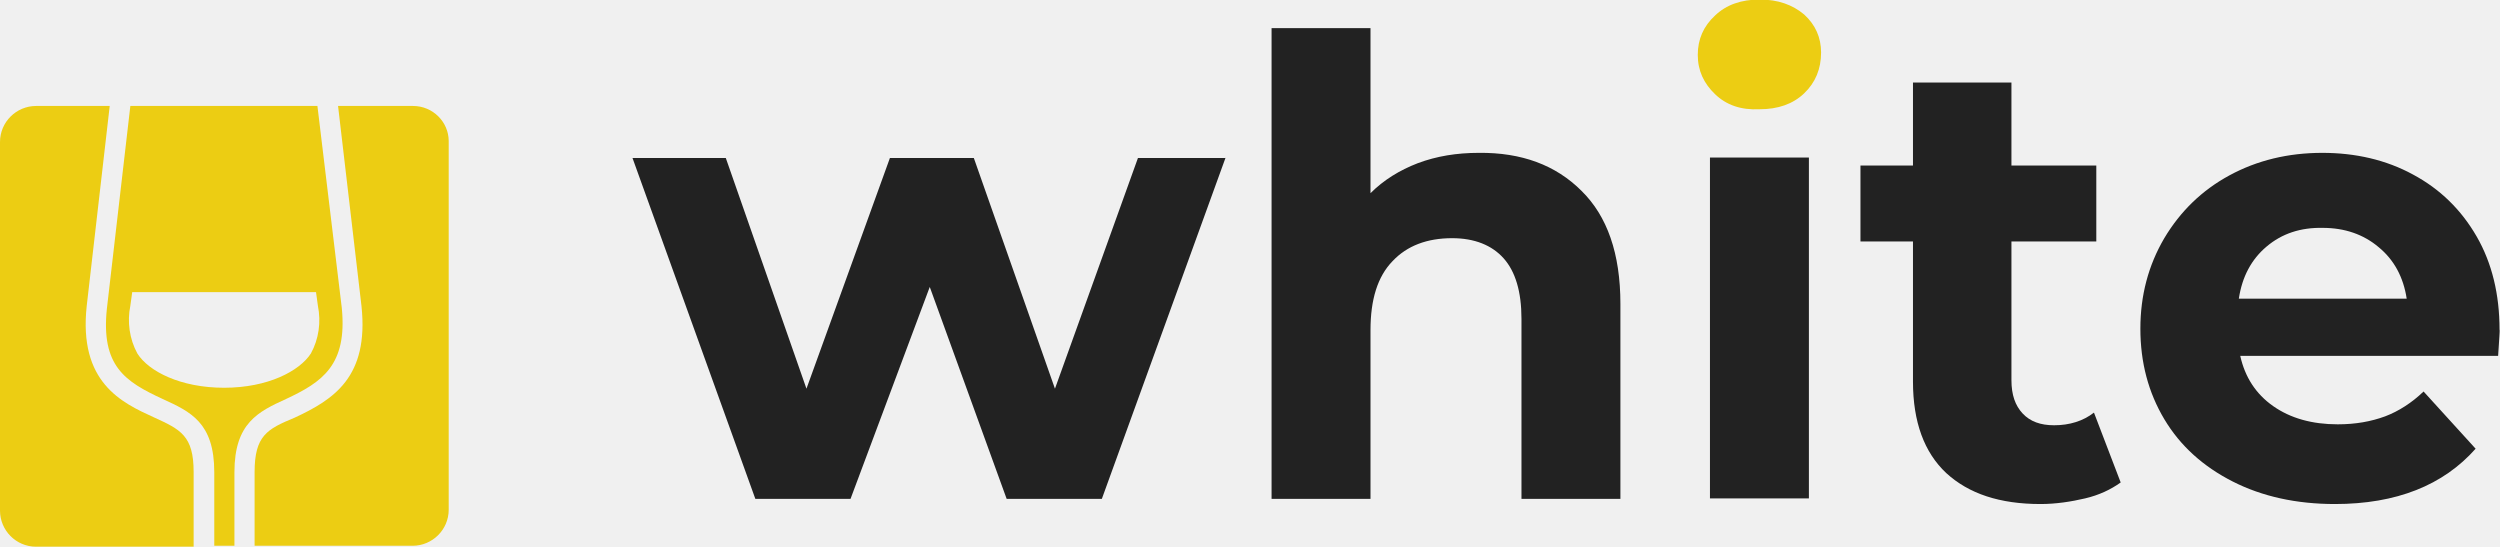
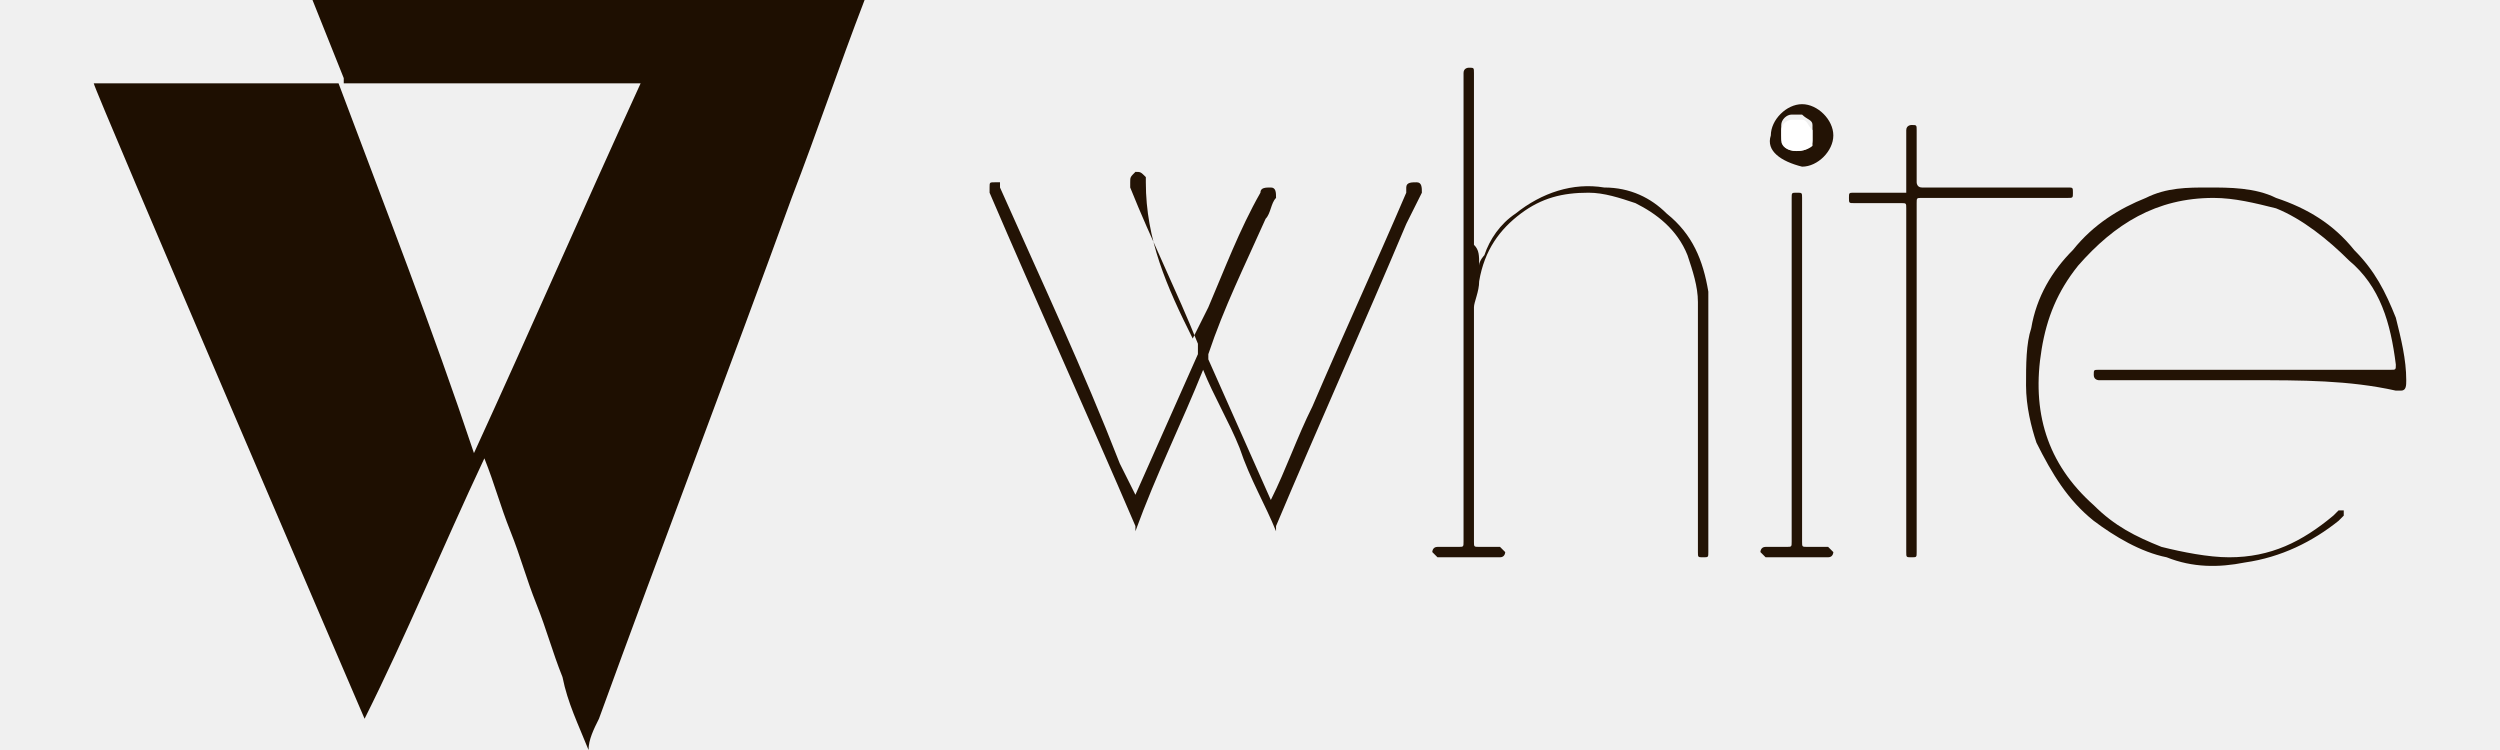
- <svg xmlns="http://www.w3.org/2000/svg" version="1.1" id="Слой_1" x="0px" y="0px" viewBox="0 140.3 533.2 116.5" enable-background="new 0 140.3 533.2 116.5" xml:space="preserve">
-   <path fill="#ECCD13" d="M72.9,206l-5.2-43.1H27.8l-5,43.2c-1.3,12.3,3.9,15.6,11.9,19.3c5.9,2.7,11,5,11,15.6v15.7H50V241  c0-10.5,5.1-12.9,11-15.6C68.7,221.8,74.1,218.2,72.9,206 M47.8,223c-9.3,0-16.1-3.5-18.5-7.3c-1.7-3.1-2.2-6.8-1.5-10.2l0.4-2.9  h39.2l0.4,2.9c0.7,3.5,0.2,7.1-1.5,10.2C63.9,219.4,57.2,223,47.8,223" />
-   <path fill="#ECCD13" d="M41.3,241c0-7.8-2.8-9.1-8.5-11.7c-6.8-3.1-16.1-7.4-14.3-23.8l4.9-42.6H7.7c-4.2,0-7.7,3.4-7.7,7.7v78.6  c0,4.2,3.4,7.7,7.7,7.7h33.6L41.3,241L41.3,241z M88.1,162.9h-16l5,42.7c1.6,15.1-5.9,19.9-14.3,23.8c-5.8,2.4-8.5,3.8-8.5,11.6  v15.7h33.7c4.2,0,7.7-3.4,7.7-7.7v-78.6C95.7,166.3,92.3,162.9,88.1,162.9" />
+ <svg xmlns="http://www.w3.org/2000/svg" version="1.1" id="Слой_1" x="0px" y="0px" viewBox="0 19.6 48 14.4" enable-background="new 0 19.6 48 14.4" xml:space="preserve">
  <g>
-     <g>
-       <path fill="#222222" d="M261.4,173.9L235,246.7h-20.3l-16.4-45.2l-16.9,45.2h-20.3l-26.2-72.7h19.9l17.2,49.2l17.8-49.2h17.9    l17.3,49.2l17.7-49.2H261.4z" />
-       <path fill="#222222" d="M337.3,181c5.5,5.4,8.3,13.4,8.3,24.1v41.6h-21.1v-38.4c0-5.8-1.3-10.1-3.8-12.9c-2.5-2.8-6.2-4.3-11-4.3    c-5.3,0-9.6,1.6-12.7,4.9c-3.2,3.3-4.7,8.2-4.7,14.7v36h-21.1V146.3h21.1v35.2c2.8-2.8,6.2-4.9,10.1-6.4c4-1.5,8.3-2.2,13-2.2    C324.5,172.8,331.8,175.5,337.3,181z" />
-       <path fill="#222222" d="M364.7,173.9h21.1v72.7h-21.1V173.9z" />
-       <path fill="#222222" d="M452.3,243.2c-2.1,1.5-4.6,2.7-7.6,3.4s-6.2,1.2-9.5,1.2c-8.7,0-15.3-2.2-20.1-6.6    c-4.7-4.4-7.1-10.9-7.1-19.5v-29.9h-11.2v-16.2H408v-17.7H429v17.7h18.1v16.2H429v29.6c0,3.1,0.8,5.4,2.4,7.1    c1.6,1.7,3.8,2.5,6.7,2.5c3.3,0,6.2-0.9,8.5-2.7L452.3,243.2z" />
-       <path fill="#222222" d="M532.8,216.2h-55c1,4.5,3.3,8.1,7,10.7c3.7,2.6,8.3,3.9,13.8,3.9c3.8,0,7.1-0.6,10.1-1.7    c2.9-1.1,5.7-2.9,8.2-5.3L528,236c-6.9,7.8-16.9,11.8-30,11.8c-8.2,0-15.5-1.6-21.8-4.8c-6.3-3.2-11.2-7.6-14.6-13.3    c-3.4-5.7-5.1-12.1-5.1-19.3c0-7.1,1.7-13.5,5.1-19.3c3.4-5.7,8-10.2,13.9-13.4c5.9-3.2,12.5-4.8,19.8-4.8    c7.1,0,13.6,1.5,19.3,4.6c5.8,3.1,10.3,7.5,13.6,13.2c3.3,5.7,4.9,12.4,4.9,19.9C533.2,210.8,533,212.7,532.8,216.2z M483.4,192.9    c-3.2,2.7-5.2,6.4-5.9,11.1h35.8c-0.7-4.6-2.7-8.3-6-11c-3.2-2.7-7.2-4.1-11.9-4.1C490.7,188.8,486.7,190.1,483.4,192.9z" />
-     </g>
-     <path fill="#ECCD13" d="M365.8,160.4c-2.4-2.3-3.7-5-3.7-8.4c0-3.3,1.2-6.1,3.7-8.4c2.4-2.3,5.6-3.4,9.5-3.4c3.9,0,7,1.1,9.5,3.2   c2.4,2.2,3.6,4.9,3.6,8.1c0,3.5-1.2,6.4-3.6,8.7c-2.4,2.3-5.6,3.4-9.5,3.4C371.3,163.8,368.2,162.7,365.8,160.4z" />
+     <path fill="#1E0F01" d="M16.6,19.6C16.6,19.6,16.6,19.7,16.6,19.6c-0.5,1.3-0.9,2.5-1.4,3.8c-1.2,3.3-2.5,6.7-3.7,10   c-0.1,0.2-0.2,0.4-0.2,0.6c-0.2-0.5-0.4-0.9-0.5-1.4c-0.2-0.5-0.3-0.9-0.5-1.4c-0.2-0.5-0.3-0.9-0.5-1.4c-0.2-0.5-0.3-0.9-0.5-1.4   c-0.8,1.7-1.5,3.4-2.3,5c0,0-5.2-12.1-5.2-12.2c1.6,0,3.2,0,4.8,0c0,0,0-0.1,0-0.1c-0.2-0.5-0.4-1-0.6-1.5c0,0,0,0,0,0   C9.5,19.6,13.1,19.6,16.6,19.6z M6.5,21.2c0.9,2.4,1.8,4.7,2.6,7.1c0,0,0,0,0,0c1.1-2.4,2.1-4.7,3.2-7.1c0,0,0,0,0,0c0,0,0,0,0,0   C10.4,21.2,8.5,21.2,6.5,21.2z" />
+     <path fill="#231305" d="M22.9,26.1c0.1-0.2,0.2-0.4,0.3-0.6c0.3-0.7,0.6-1.5,1-2.2c0,0,0,0,0,0c0-0.1,0.1-0.1,0.2-0.1   c0.1,0,0.1,0.1,0.1,0.2c-0.1,0.1-0.1,0.3-0.2,0.4c-0.4,0.9-0.8,1.7-1.1,2.6c0,0,0,0.1,0,0.1c0.4,0.9,0.8,1.8,1.2,2.7c0,0,0,0,0,0.1   c0,0,0,0,0-0.1c0.3-0.6,0.5-1.2,0.8-1.8c0.6-1.4,1.2-2.7,1.8-4.1c0,0,0,0,0-0.1c0-0.1,0.1-0.1,0.2-0.1c0.1,0,0.1,0.1,0.1,0.2   c-0.1,0.2-0.2,0.4-0.3,0.6c-0.8,1.9-1.7,3.9-2.5,5.8c0,0,0,0,0,0.1c-0.2-0.5-0.5-1-0.7-1.6c-0.2-0.5-0.5-1-0.7-1.5c0,0,0,0,0,0   c0,0,0,0,0,0c0,0,0,0,0,0c-0.4,1-0.9,2-1.3,3.1c0,0,0,0,0,0c0,0,0,0,0-0.1c-0.9-2.1-1.9-4.3-2.8-6.4c0,0,0-0.1,0-0.1   c0-0.1,0-0.1,0.1-0.1c0,0,0.1,0,0.1,0c0,0,0,0,0,0.1c0.8,1.8,1.6,3.5,2.3,5.3c0.1,0.2,0.2,0.4,0.3,0.6c0,0,0,0,0,0.1c0,0,0,0,0-0.1   c0.4-0.9,0.8-1.8,1.2-2.7c0-0.1,0-0.1,0-0.2c-0.4-1-0.9-2-1.3-3c0,0,0,0,0-0.1c0-0.1,0-0.1,0.1-0.2c0.1,0,0.1,0,0.2,0.1   c0,0,0,0,0,0.1C22,24.2,22.4,25.1,22.9,26.1C22.8,26.1,22.9,26.1,22.9,26.1z" />
+     <path fill="#231305" d="M43.2,26.9c-0.9,0-1.9,0-2.8,0c0,0-0.1,0-0.1,0c0,0-0.1,0-0.1-0.1c0-0.1,0-0.1,0.1-0.1c0,0,0.1,0,0.1,0   c1.8,0,3.7,0,5.5,0c0.1,0,0.1,0,0.1-0.1c-0.1-0.8-0.3-1.5-0.9-2c-0.4-0.4-0.9-0.8-1.4-1c-0.4-0.1-0.8-0.2-1.2-0.2   c-1.1,0-1.9,0.5-2.6,1.3c-0.4,0.5-0.6,1-0.7,1.6c-0.2,1.2,0.1,2.2,1,3c0.4,0.4,0.8,0.6,1.3,0.8c0.4,0.1,0.9,0.2,1.3,0.2   c0.8,0,1.4-0.3,2-0.8c0,0,0.1-0.1,0.1-0.1c0,0,0.1,0,0.1,0c0,0,0,0.1,0,0.1c0,0,0,0,0,0c0,0,0,0-0.1,0.1c-0.5,0.4-1.1,0.7-1.8,0.8   c-0.5,0.1-1,0.1-1.5-0.1c-0.5-0.1-1-0.4-1.4-0.7c-0.5-0.4-0.8-0.9-1.1-1.5c-0.1-0.3-0.2-0.7-0.2-1.1c0-0.4,0-0.8,0.1-1.1   c0.1-0.6,0.4-1.1,0.8-1.5c0.4-0.5,0.9-0.8,1.4-1c0.4-0.2,0.8-0.2,1.2-0.2c0.4,0,0.9,0,1.3,0.2c0.6,0.2,1.1,0.5,1.5,1   c0.4,0.4,0.6,0.8,0.8,1.3c0.1,0.4,0.2,0.8,0.2,1.2c0,0.1,0,0.2-0.1,0.2c0,0-0.1,0-0.1,0C45.1,26.9,44.2,26.9,43.2,26.9z" />
+     <path fill="#231305" d="M28.4,24.7c0-0.1,0.1-0.2,0.1-0.2c0.1-0.3,0.3-0.6,0.6-0.8c0.5-0.4,1.1-0.6,1.7-0.5c0.5,0,0.9,0.2,1.2,0.5   c0.5,0.4,0.7,0.9,0.8,1.5c0,0.3,0,0.6,0,0.9c0,1.3,0,2.6,0,4c0,0,0,0.1,0,0.1c0,0.1,0,0.1-0.1,0.1c-0.1,0-0.1,0-0.1-0.1   c0,0,0-0.1,0-0.1c0-1.2,0-2.5,0-3.7c0-0.3,0-0.6,0-1c0-0.3-0.1-0.6-0.2-0.9c-0.2-0.5-0.6-0.8-1-1c-0.3-0.1-0.6-0.2-0.9-0.2   c-0.5,0-0.9,0.1-1.3,0.4c-0.4,0.3-0.7,0.7-0.8,1.3c0,0.2-0.1,0.4-0.1,0.5c0,0.3,0,0.5,0,0.8c0,1.2,0,2.4,0,3.7c0,0.1,0,0.1,0.1,0.1   c0.1,0,0.2,0,0.3,0c0,0,0.1,0,0.1,0c0,0,0.1,0.1,0.1,0.1c0,0,0,0.1-0.1,0.1c0,0,0,0-0.1,0c-0.3,0-0.7,0-1,0c0,0,0,0-0.1,0   c0,0-0.1-0.1-0.1-0.1c0,0,0-0.1,0.1-0.1c0,0,0,0,0.1,0c0.1,0,0.2,0,0.3,0c0.1,0,0.1,0,0.1-0.1c0,0,0,0,0,0c0-3,0-5.9,0-8.9   c0,0,0-0.1,0-0.1c0-0.1,0.1-0.1,0.1-0.1c0.1,0,0.1,0,0.1,0.1c0,0,0,0.1,0,0.1c0,1.1,0,2.1,0,3.2C28.4,24.4,28.4,24.5,28.4,24.7   C28.4,24.6,28.4,24.6,28.4,24.7z" />
+     <path fill="#231305" d="M36.8,26.9c0,1.1,0,2.2,0,3.2c0,0,0,0.1,0,0.1c0,0.1,0,0.1-0.1,0.1c-0.1,0-0.1,0-0.1-0.1c0,0,0,0,0-0.1   c0-2.2,0-4.3,0-6.5c0-0.1,0-0.1-0.1-0.1c-0.3,0-0.5,0-0.8,0c0,0-0.1,0-0.1,0c-0.1,0-0.1,0-0.1-0.1c0-0.1,0-0.1,0.1-0.1   c0,0,0,0,0.1,0c0.3,0,0.5,0,0.8,0c0,0,0,0,0.1,0c0,0,0,0,0,0c0,0,0,0,0-0.1c0-0.3,0-0.7,0-1c0,0,0,0,0-0.1c0-0.1,0.1-0.1,0.1-0.1   c0.1,0,0.1,0,0.1,0.1c0,0.2,0,0.5,0,0.7c0,0.1,0,0.2,0,0.3c0,0,0,0.1,0.1,0.1c0,0,0,0,0.1,0c0.9,0,1.8,0,2.6,0c0,0,0,0,0.1,0   c0.1,0,0.1,0,0.1,0.1c0,0.1,0,0.1-0.1,0.1c0,0,0,0-0.1,0c-0.9,0-1.8,0-2.7,0c-0.1,0-0.1,0-0.1,0.1C36.8,24.7,36.8,25.8,36.8,26.9z" />
+     <path fill="#231305" d="M34.4,26.7c0-1.1,0-2.2,0-3.2c0,0,0-0.1,0-0.1c0-0.1,0-0.1,0.1-0.1c0.1,0,0.1,0,0.1,0.1c0,0,0,0.1,0,0.1   c0,1.3,0,2.6,0,4c0,0.8,0,1.7,0,2.5c0,0,0,0,0,0c0,0.1,0,0.1,0.1,0.1c0.1,0,0.2,0,0.3,0c0,0,0.1,0,0.1,0c0,0,0.1,0.1,0.1,0.1   c0,0,0,0.1-0.1,0.1c0,0,0,0-0.1,0c-0.3,0-0.7,0-1,0c0,0,0,0-0.1,0c0,0-0.1-0.1-0.1-0.1c0,0,0-0.1,0.1-0.1c0,0,0,0,0.1,0   c0.1,0,0.2,0,0.3,0c0.1,0,0.1,0,0.1-0.1c0,0,0,0,0,0C34.4,28.9,34.4,27.8,34.4,26.7z" />
+     <path fill="#231305" d="M34,22.2c0-0.3,0.3-0.6,0.6-0.6c0.3,0,0.6,0.3,0.6,0.6c0,0.3-0.3,0.6-0.6,0.6C34.2,22.7,33.9,22.5,34,22.2z    M34.5,22.5C34.5,22.5,34.6,22.5,34.5,22.5c0.2,0,0.3-0.1,0.3-0.2c0-0.1,0-0.2,0-0.3c0-0.1-0.1-0.1-0.2-0.2c-0.1,0-0.2,0-0.2,0   c-0.1,0-0.2,0.1-0.2,0.2c0,0.1,0,0.2,0,0.2C34.2,22.4,34.3,22.5,34.5,22.5C34.5,22.5,34.5,22.5,34.5,22.5z" />
+     <path fill="#FFFFFF" d="M34.5,22.5C34.5,22.5,34.5,22.5,34.5,22.5c-0.2,0-0.3-0.1-0.3-0.2c0-0.1,0-0.2,0-0.2c0-0.1,0.1-0.2,0.2-0.2   c0.1,0,0.2,0,0.2,0c0.1,0,0.1,0.1,0.2,0.2c0,0.1,0,0.2,0,0.3C34.8,22.4,34.7,22.5,34.5,22.5C34.6,22.5,34.5,22.5,34.5,22.5z" />
  </g>
</svg>
